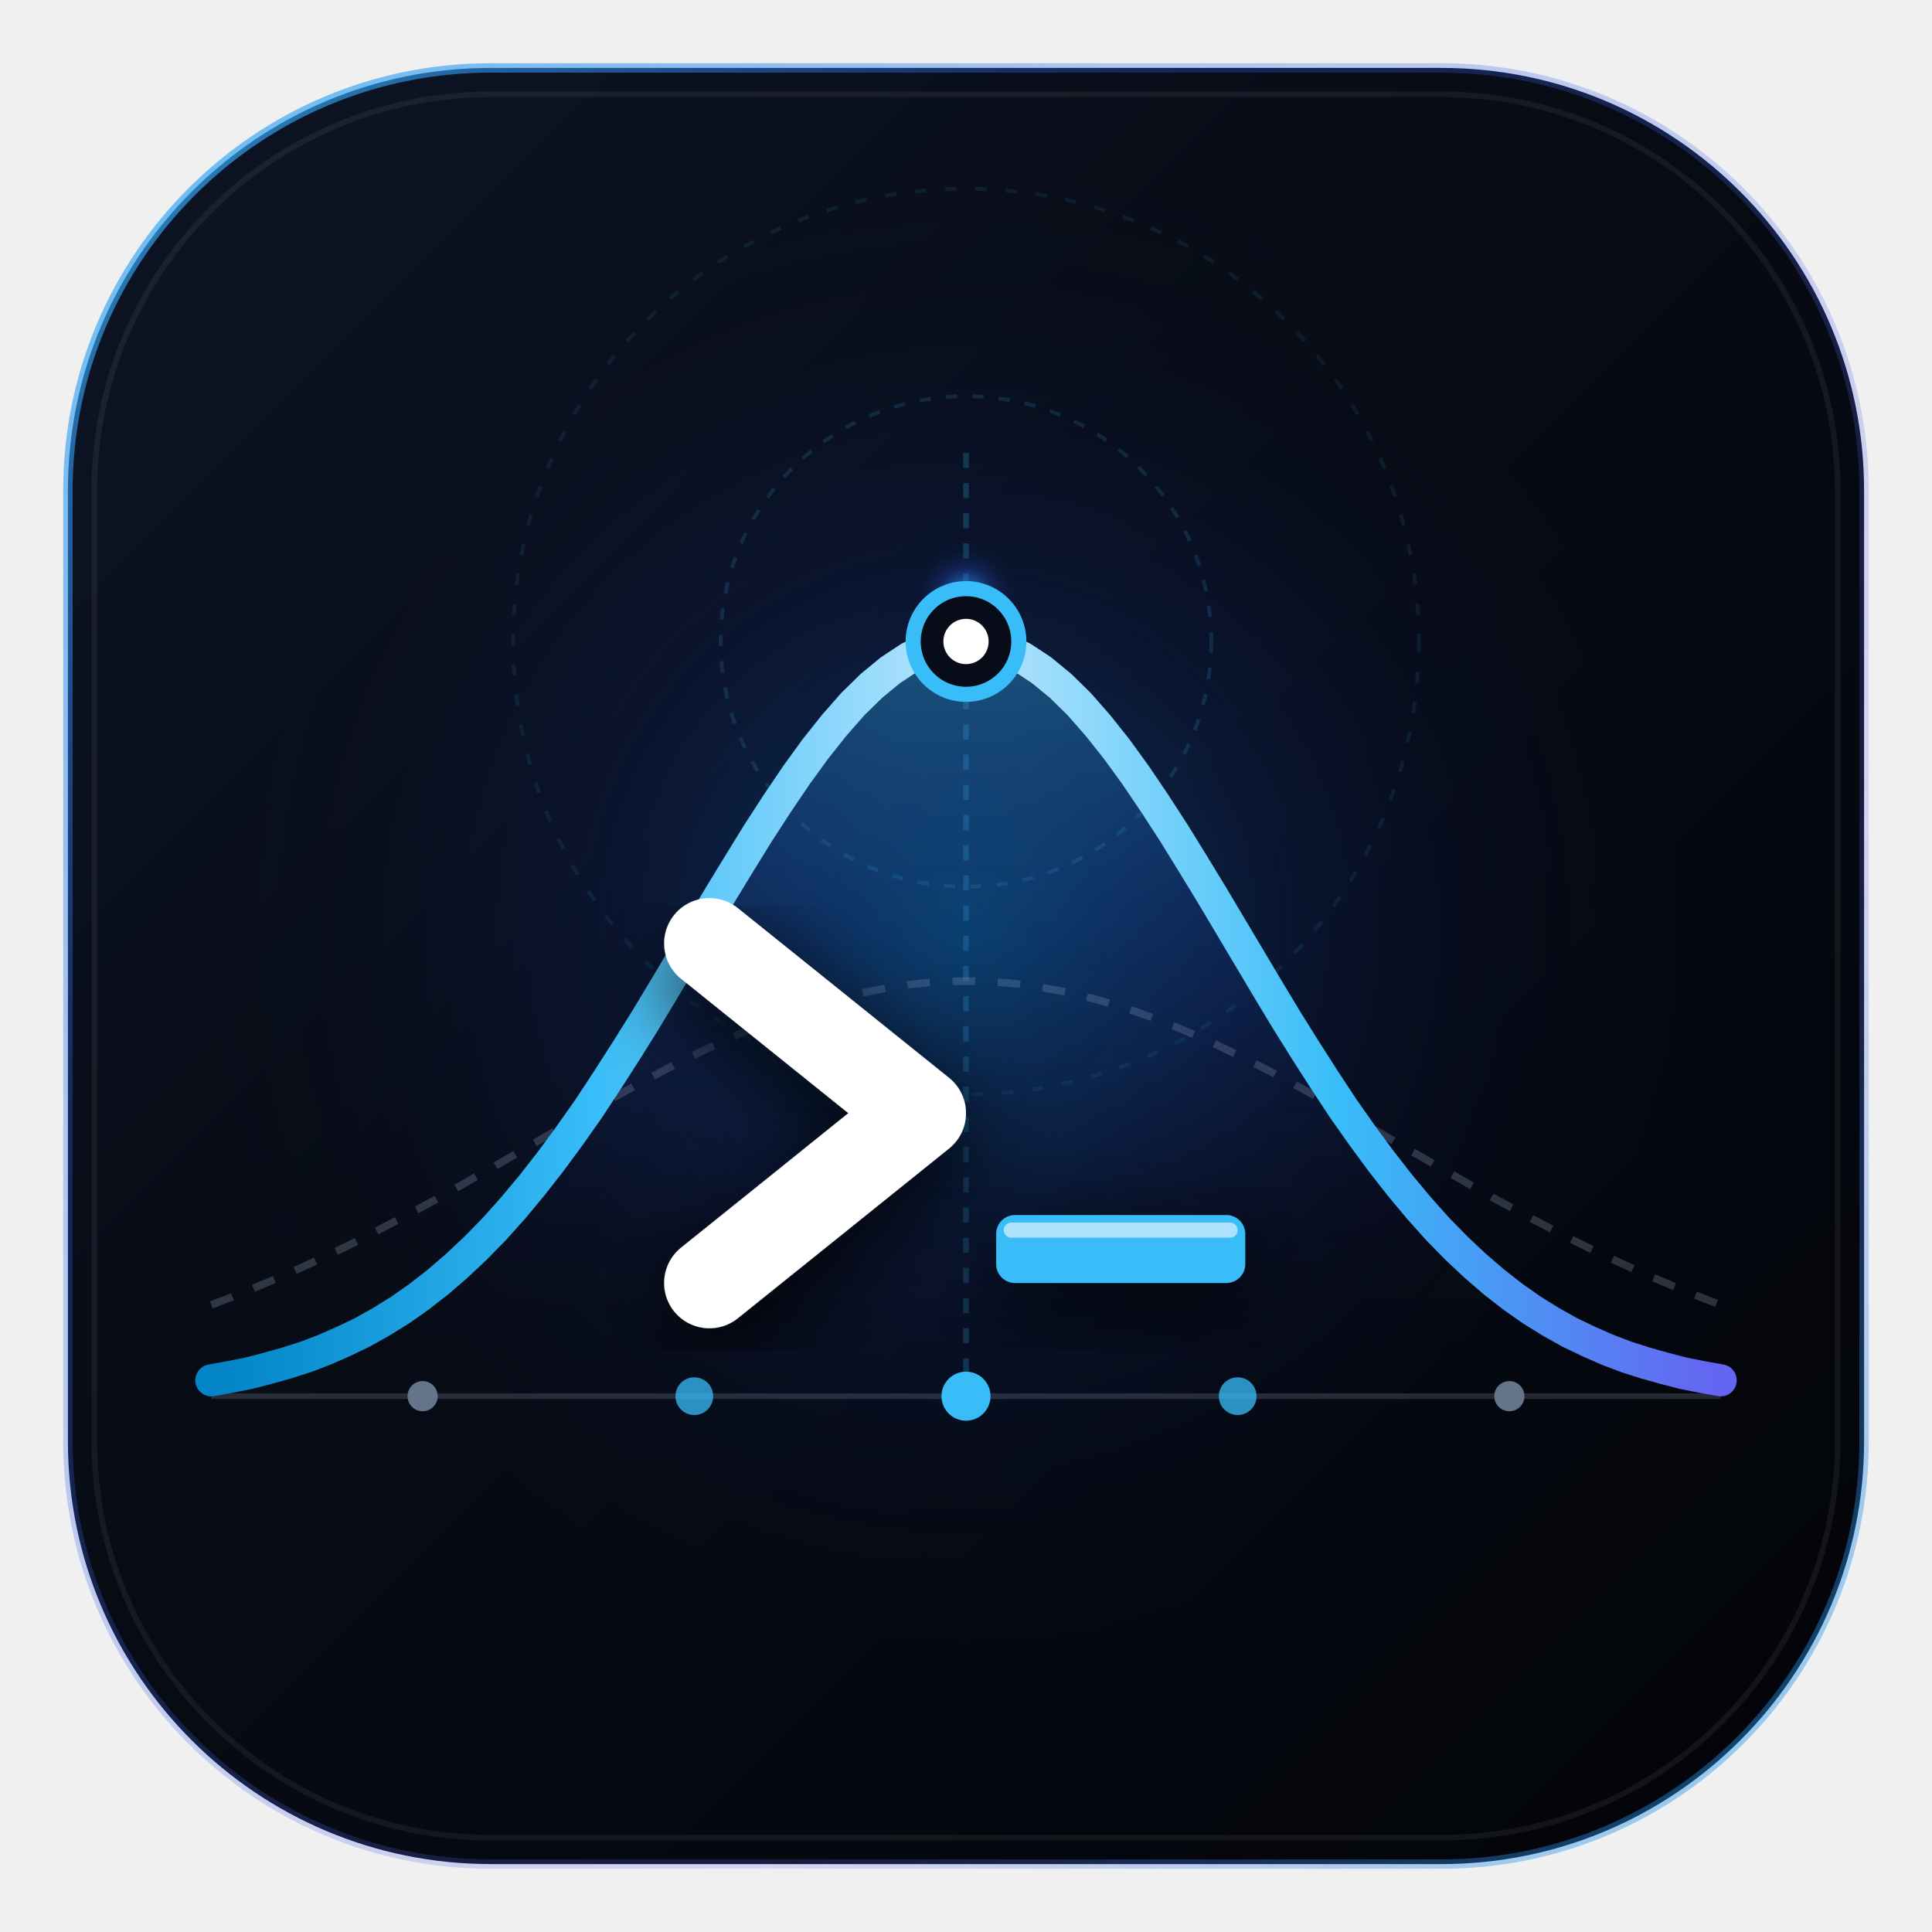
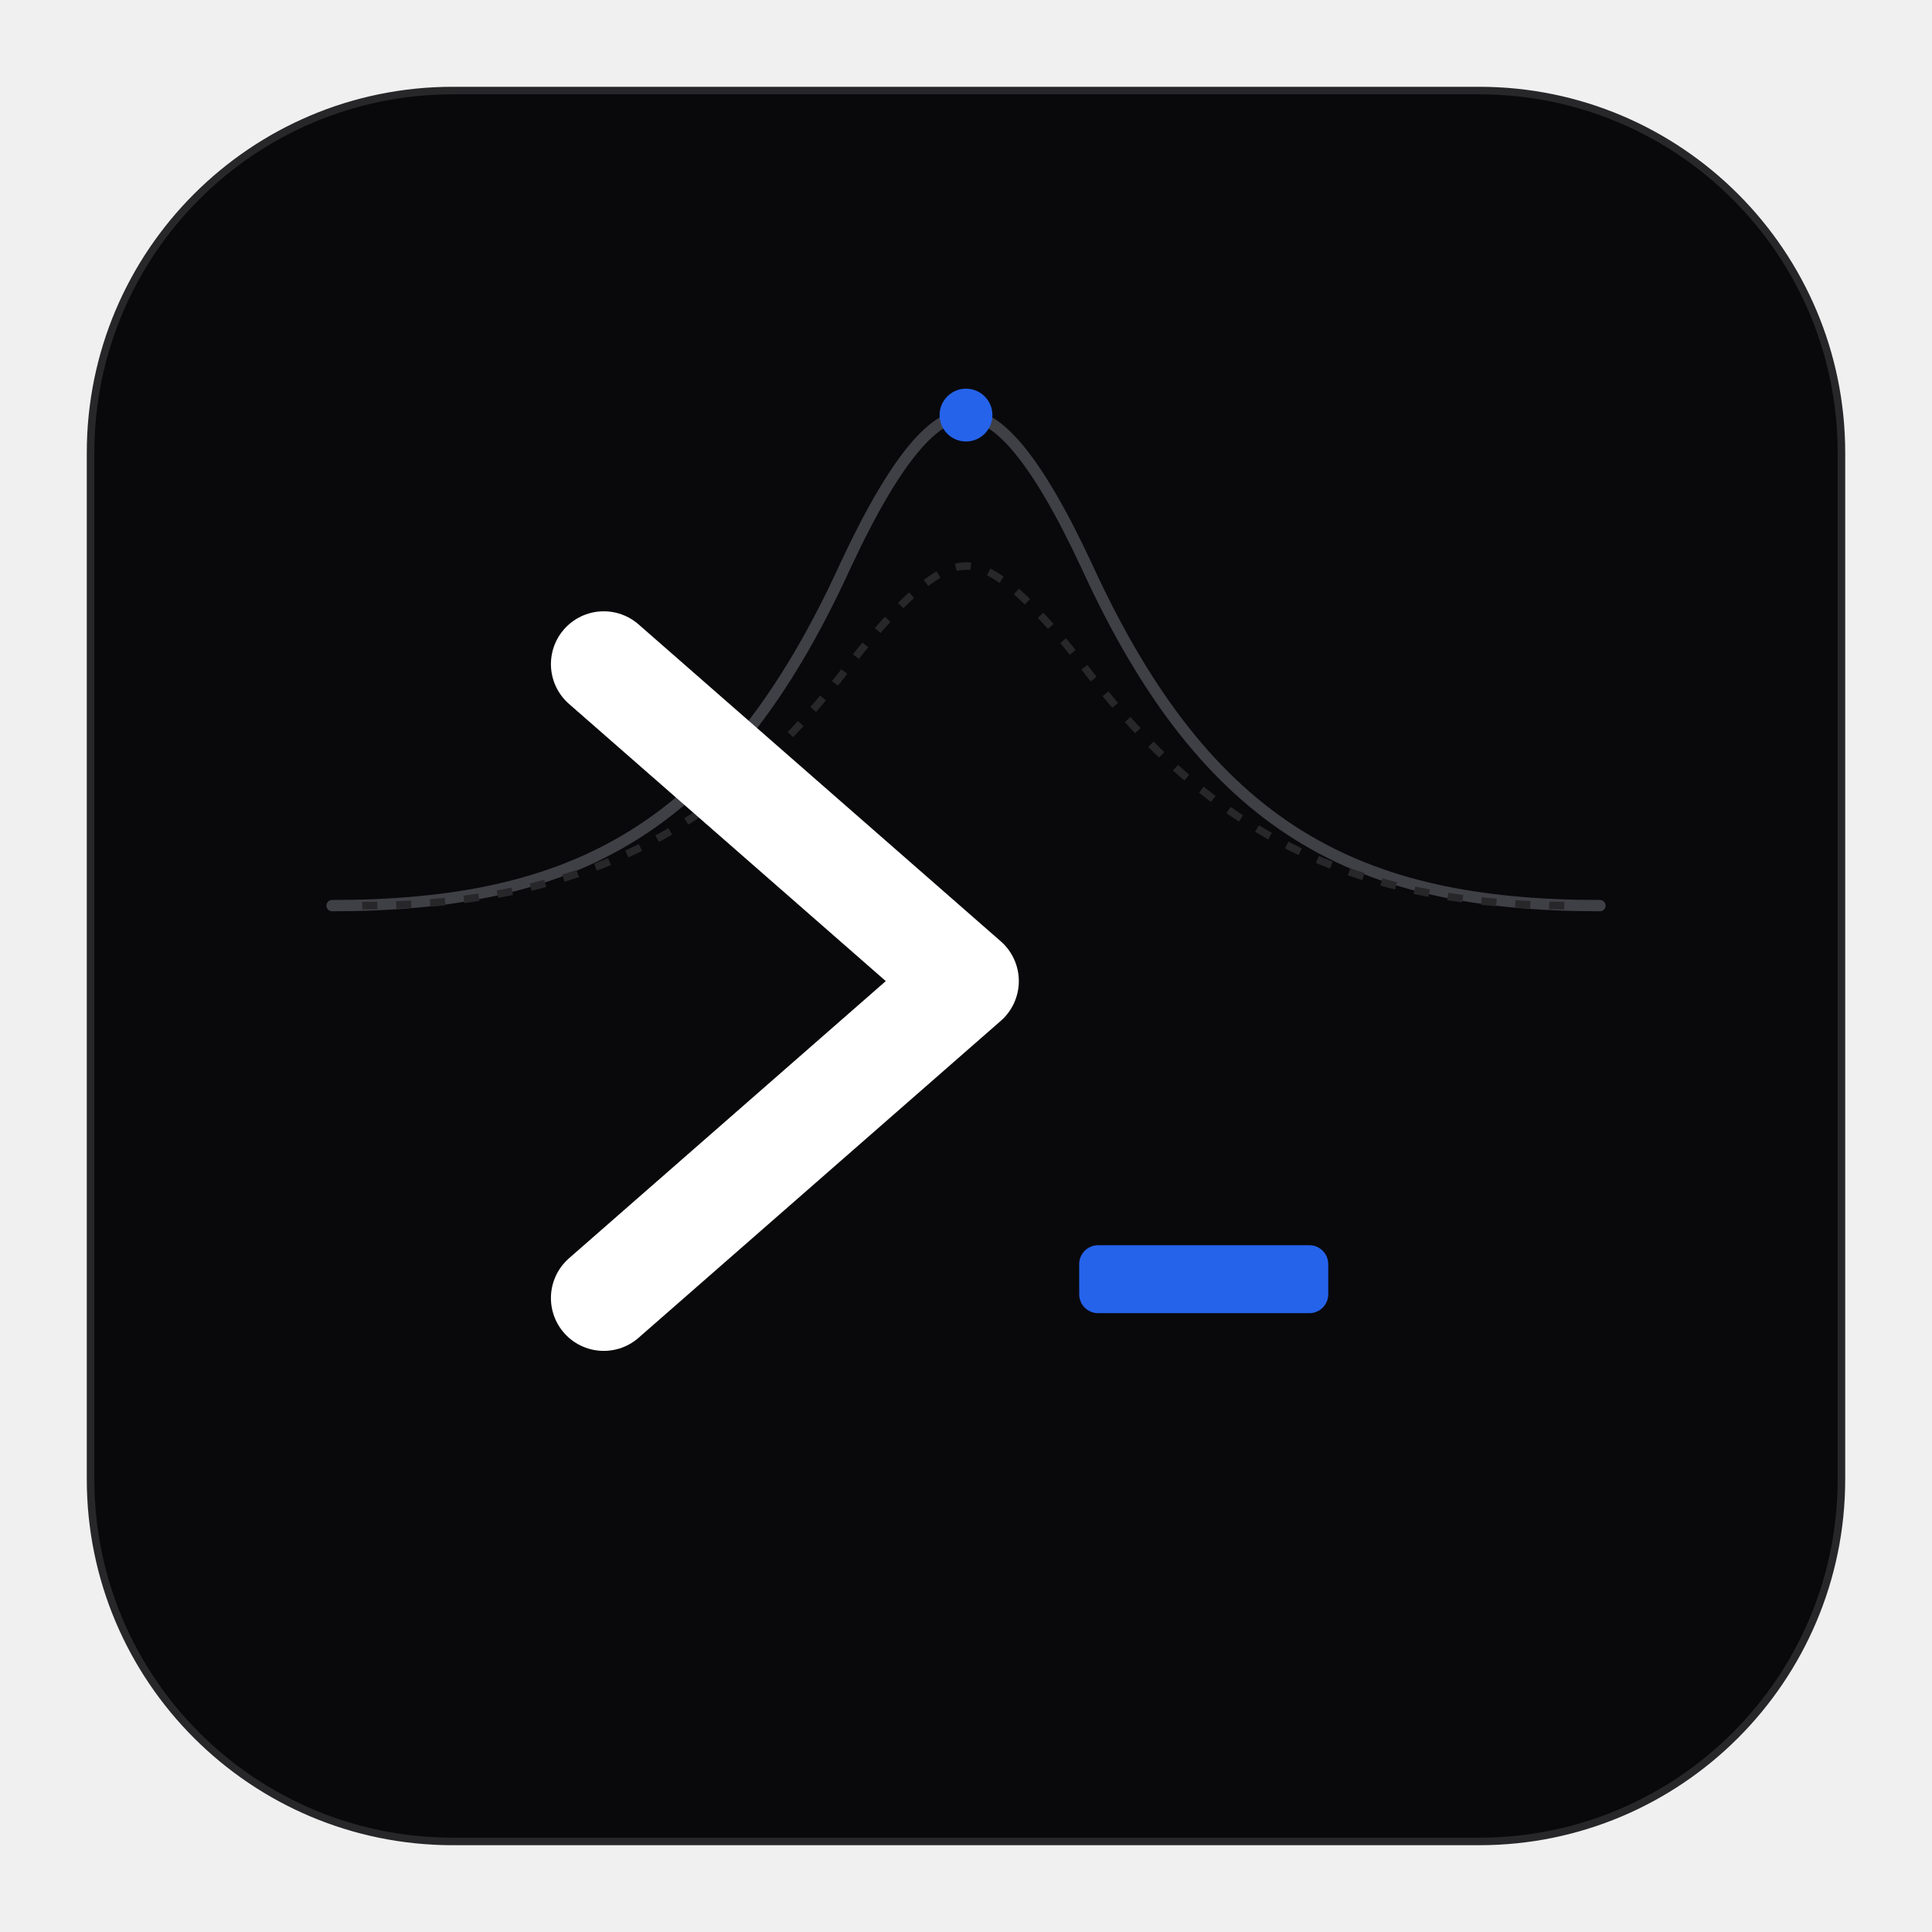
<svg xmlns="http://www.w3.org/2000/svg" viewBox="0 0 512 512" width="512" height="512">
-   <defs>
-     <linearGradient id="canvasBg" x1="0%" y1="0%" x2="100%" y2="100%">
-       <stop offset="0%" stop-color="#0e1526" />
-       <stop offset="40%" stop-color="#080c16" />
-       <stop offset="100%" stop-color="#020408" />
-     </linearGradient>
-     <linearGradient id="bezelRing" x1="0%" y1="0%" x2="100%" y2="100%">
-       <stop offset="0%" stop-color="#38bdf8" stop-opacity="0.8" />
-       <stop offset="30%" stop-color="#2563eb" stop-opacity="0.3" />
-       <stop offset="70%" stop-color="#6366f1" stop-opacity="0.2" />
-       <stop offset="100%" stop-color="#0ea5e9" stop-opacity="0.5" />
-     </linearGradient>
-     <linearGradient id="densityFill" x1="0%" y1="0%" x2="0%" y2="100%">
-       <stop offset="0%" stop-color="#38bdf8" stop-opacity="0.35" />
-       <stop offset="40%" stop-color="#2563eb" stop-opacity="0.15" />
-       <stop offset="80%" stop-color="#1e1b4b" stop-opacity="0.04" />
-       <stop offset="100%" stop-color="#020408" stop-opacity="0.0" />
-     </linearGradient>
-     <linearGradient id="mainCurve" x1="0%" y1="0%" x2="100%" y2="0%">
-       <stop offset="0%" stop-color="#0284c7" />
-       <stop offset="25%" stop-color="#38bdf8" />
-       <stop offset="50%" stop-color="#bae6fd" />
-       <stop offset="75%" stop-color="#38bdf8" />
-       <stop offset="100%" stop-color="#6366f1" />
-     </linearGradient>
-     <radialGradient id="coreAura" cx="50%" cy="48%" r="45%">
-       <stop offset="0%" stop-color="#0284c7" stop-opacity="0.38" />
-       <stop offset="45%" stop-color="#1d4ed8" stop-opacity="0.12" />
-       <stop offset="100%" stop-color="#000000" stop-opacity="0" />
-     </radialGradient>
-     <radialGradient id="peakAura" cx="50%" cy="34%" r="20%">
-       <stop offset="0%" stop-color="#38bdf8" stop-opacity="0.8" />
-       <stop offset="50%" stop-color="#2563eb" stop-opacity="0.2" />
-       <stop offset="100%" stop-color="#000000" stop-opacity="0" />
-     </radialGradient>
-     <filter id="heroShadow" x="-20%" y="-20%" width="140%" height="140%">
-       <feDropShadow dx="0" dy="8" stdDeviation="12" flood-color="#000000" flood-opacity="0.85" />
-     </filter>
-   </defs>
-   <rect x="18" y="18" width="476" height="476" rx="112" fill="url(#canvasBg)" />
-   <rect x="18" y="18" width="476" height="476" rx="112" fill="url(#coreAura)" />
-   <rect x="18" y="18" width="476" height="476" rx="112" fill="none" stroke="url(#bezelRing)" stroke-width="2.5" />
-   <rect x="25" y="25" width="462" height="462" rx="105" fill="none" stroke="rgba(255,255,255,0.06)" stroke-width="1.5" />
-   <circle cx="256" cy="170" r="65" fill="none" stroke="rgba(56, 189, 248, 0.15)" stroke-width="1" stroke-dasharray="3 4" />
-   <circle cx="256" cy="170" r="120" fill="none" stroke="rgba(56, 189, 248, 0.1)" stroke-width="1" stroke-dasharray="3 5" />
-   <line x1="56" y1="370" x2="456" y2="370" stroke="rgba(148, 163, 184, 0.22)" stroke-width="1.5" />
-   <line x1="256" y1="120" x2="256" y2="370" stroke="rgba(56, 189, 248, 0.22)" stroke-width="1.5" stroke-dasharray="4 4" />
-   <path d="M 56.0 345.8 L 61.0 343.9 L 66.0 341.9 L 71.0 339.8 L 76.0 337.7 L 81.0 335.4 L 86.0 333.1 L 91.0 330.7 L 96.0 328.2 L 101.0 325.6 L 106.0 323.0 L 111.0 320.3 L 116.0 317.6 L 121.0 314.8 L 126.0 311.9 L 131.0 309.1 L 136.0 306.2 L 141.0 303.3 L 146.0 300.4 L 151.0 297.5 L 156.0 294.6 L 161.0 291.8 L 166.0 289.0 L 171.0 286.3 L 176.0 283.6 L 181.0 281.1 L 186.0 278.6 L 191.0 276.2 L 196.0 274.0 L 201.0 271.9 L 206.0 269.9 L 211.0 268.1 L 216.0 266.5 L 221.0 265.0 L 226.0 263.7 L 231.0 262.6 L 236.0 261.7 L 241.0 260.9 L 246.0 260.4 L 251.0 260.1 L 256.0 260.0 L 261.0 260.1 L 266.0 260.4 L 271.0 260.9 L 276.0 261.7 L 281.0 262.6 L 286.0 263.7 L 291.0 265.0 L 296.0 266.5 L 301.0 268.1 L 306.0 269.9 L 311.0 271.9 L 316.0 274.0 L 321.0 276.2 L 326.0 278.6 L 331.0 281.1 L 336.0 283.6 L 341.0 286.3 L 346.0 289.0 L 351.0 291.8 L 356.0 294.6 L 361.0 297.5 L 366.0 300.4 L 371.0 303.3 L 376.0 306.2 L 381.0 309.1 L 386.0 311.9 L 391.0 314.8 L 396.0 317.6 L 401.0 320.3 L 406.0 323.0 L 411.0 325.6 L 416.0 328.2 L 421.0 330.7 L 426.0 333.1 L 431.0 335.4 L 436.0 337.7 L 441.0 339.8 L 446.0 341.9 L 451.0 343.9 L 456.0 345.8" fill="none" stroke="rgba(148, 163, 184, 0.28)" stroke-width="2" stroke-dasharray="6 6" />
-   <path d="M 56.0 365.8 L 61.0 364.9 L 66.0 363.9 L 71.0 362.6 L 76.0 361.2 L 81.0 359.6 L 86.0 357.7 L 91.0 355.5 L 96.0 353.1 L 101.0 350.3 L 106.0 347.2 L 111.0 343.7 L 116.0 339.8 L 121.0 335.5 L 126.0 330.8 L 131.0 325.7 L 136.0 320.1 L 141.0 314.1 L 146.0 307.7 L 151.0 300.9 L 156.0 293.8 L 161.0 286.2 L 166.0 278.4 L 171.0 270.4 L 176.0 262.1 L 181.0 253.7 L 186.0 245.3 L 191.0 236.9 L 196.0 228.7 L 201.0 220.6 L 206.0 212.9 L 211.0 205.5 L 216.0 198.6 L 221.0 192.3 L 226.0 186.6 L 231.0 181.7 L 236.0 177.6 L 241.0 174.3 L 246.0 171.9 L 251.0 170.5 L 256.0 170.0 L 261.0 170.5 L 266.0 171.9 L 271.0 174.3 L 276.0 177.6 L 281.0 181.7 L 286.0 186.6 L 291.0 192.3 L 296.0 198.6 L 301.0 205.5 L 306.0 212.9 L 311.0 220.6 L 316.0 228.7 L 321.0 236.9 L 326.0 245.3 L 331.0 253.7 L 336.0 262.1 L 341.0 270.4 L 346.0 278.4 L 351.0 286.2 L 356.0 293.8 L 361.0 300.9 L 366.0 307.7 L 371.0 314.1 L 376.0 320.1 L 381.0 325.7 L 386.0 330.8 L 391.0 335.5 L 396.0 339.8 L 401.0 343.7 L 406.0 347.2 L 411.0 350.3 L 416.0 353.1 L 421.0 355.5 L 426.0 357.7 L 431.0 359.6 L 436.0 361.2 L 441.0 362.6 L 446.0 363.9 L 451.0 364.9 L 456.0 365.8 L 456 370 L 56 370 Z" fill="url(#densityFill)" />
-   <path d="M 56.0 365.8 L 61.0 364.9 L 66.0 363.9 L 71.0 362.6 L 76.0 361.2 L 81.0 359.6 L 86.0 357.7 L 91.0 355.5 L 96.0 353.1 L 101.0 350.3 L 106.0 347.2 L 111.0 343.7 L 116.0 339.8 L 121.0 335.5 L 126.0 330.8 L 131.0 325.7 L 136.0 320.1 L 141.0 314.1 L 146.0 307.7 L 151.0 300.9 L 156.0 293.8 L 161.0 286.2 L 166.0 278.4 L 171.0 270.4 L 176.0 262.1 L 181.0 253.7 L 186.0 245.3 L 191.0 236.9 L 196.0 228.7 L 201.0 220.6 L 206.0 212.9 L 211.0 205.5 L 216.0 198.6 L 221.0 192.3 L 226.0 186.6 L 231.0 181.7 L 236.0 177.6 L 241.0 174.3 L 246.0 171.9 L 251.0 170.5 L 256.0 170.0 L 261.0 170.5 L 266.0 171.9 L 271.0 174.3 L 276.0 177.6 L 281.0 181.7 L 286.0 186.6 L 291.0 192.3 L 296.0 198.6 L 301.0 205.5 L 306.0 212.9 L 311.0 220.6 L 316.0 228.7 L 321.0 236.9 L 326.0 245.3 L 331.0 253.7 L 336.0 262.1 L 341.0 270.4 L 346.0 278.4 L 351.0 286.2 L 356.0 293.8 L 361.0 300.9 L 366.0 307.7 L 371.0 314.1 L 376.0 320.1 L 381.0 325.7 L 386.0 330.8 L 391.0 335.5 L 396.0 339.8 L 401.0 343.7 L 406.0 347.2 L 411.0 350.3 L 416.0 353.1 L 421.0 355.5 L 426.0 357.7 L 431.0 359.6 L 436.0 361.2 L 441.0 362.6 L 446.0 363.9 L 451.0 364.9 L 456.0 365.8" fill="none" stroke="url(#mainCurve)" stroke-width="8.5" stroke-linecap="round" stroke-linejoin="round" />
-   <circle cx="256" cy="170" r="38" fill="url(#peakAura)" />
-   <circle cx="256" cy="170" r="14" fill="#070c18" stroke="#38bdf8" stroke-width="4" />
-   <circle cx="256" cy="170" r="6" fill="#ffffff" />
-   <g filter="url(#heroShadow)" transform="translate(178, 240)">
-     <path d="M 10 10 L 66 55 L 10 100" fill="none" stroke="#ffffff" stroke-width="24" stroke-linecap="round" stroke-linejoin="round" />
-     <rect x="86" y="82" width="66" height="18" rx="5" fill="#38bdf8" />
-     <rect x="88" y="84" width="62" height="4" rx="2" fill="#e0f2fe" opacity="0.7" />
-   </g>
-   <circle cx="112" cy="370" r="4" fill="#64748b" />
-   <circle cx="184" cy="370" r="5" fill="#38bdf8" opacity="0.75" />
-   <circle cx="256" cy="370" r="6.5" fill="#38bdf8" />
-   <circle cx="328" cy="370" r="5" fill="#38bdf8" opacity="0.75" />
-   <circle cx="400" cy="370" r="4" fill="#64748b" />
+   <rect x="24" y="24" width="464" height="464" rx="96" fill="#09090b" stroke="#27272a" stroke-width="2" />
+   <path d="M 88 240             C 152 240, 192 220, 224 150             C 238 120, 248 110, 256 110             C 264 110, 274 120, 288 150             C 320 220, 360 240, 424 240" fill="none" stroke="#3f3f46" stroke-width="3" stroke-linecap="round" />
+   <path d="M 96 240             C 160 240, 196 215, 226 175             C 242 155, 250 150, 256 150             C 262 150, 270 155, 286 175             C 316 215, 352 240, 416 240" fill="none" stroke="#27272a" stroke-width="2" stroke-dasharray="4 5" />
+   <circle cx="256" cy="110" r="7" fill="#2563eb" />
+   <path d="M 160 176 L 256 260 L 160 344" fill="none" stroke="#ffffff" stroke-width="28" stroke-linecap="round" stroke-linejoin="round" />
+   <rect x="286" y="330" width="66" height="18" rx="5" fill="#2563eb" />
</svg>
